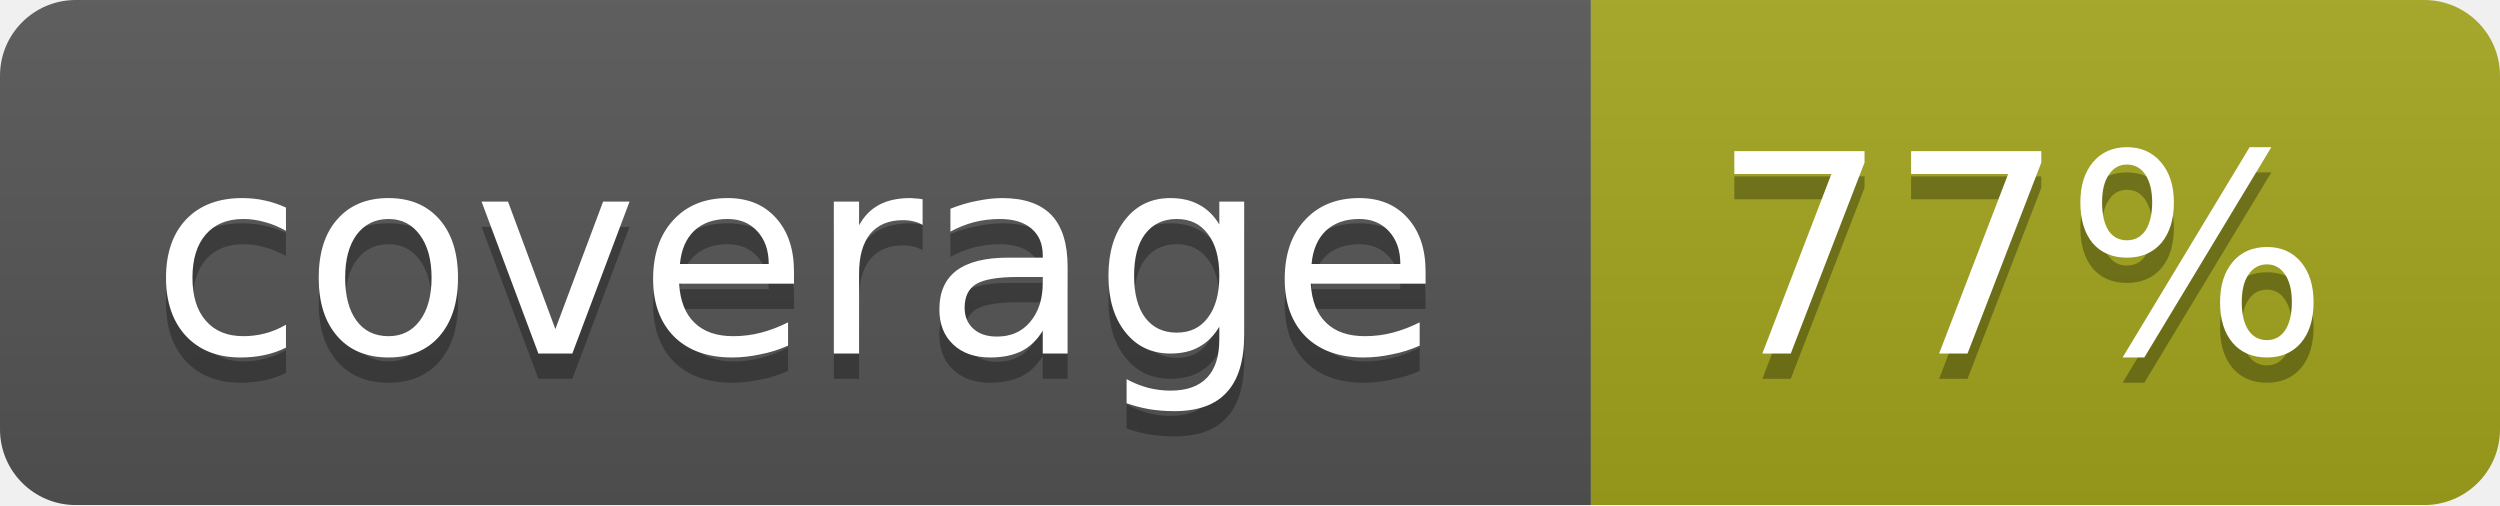
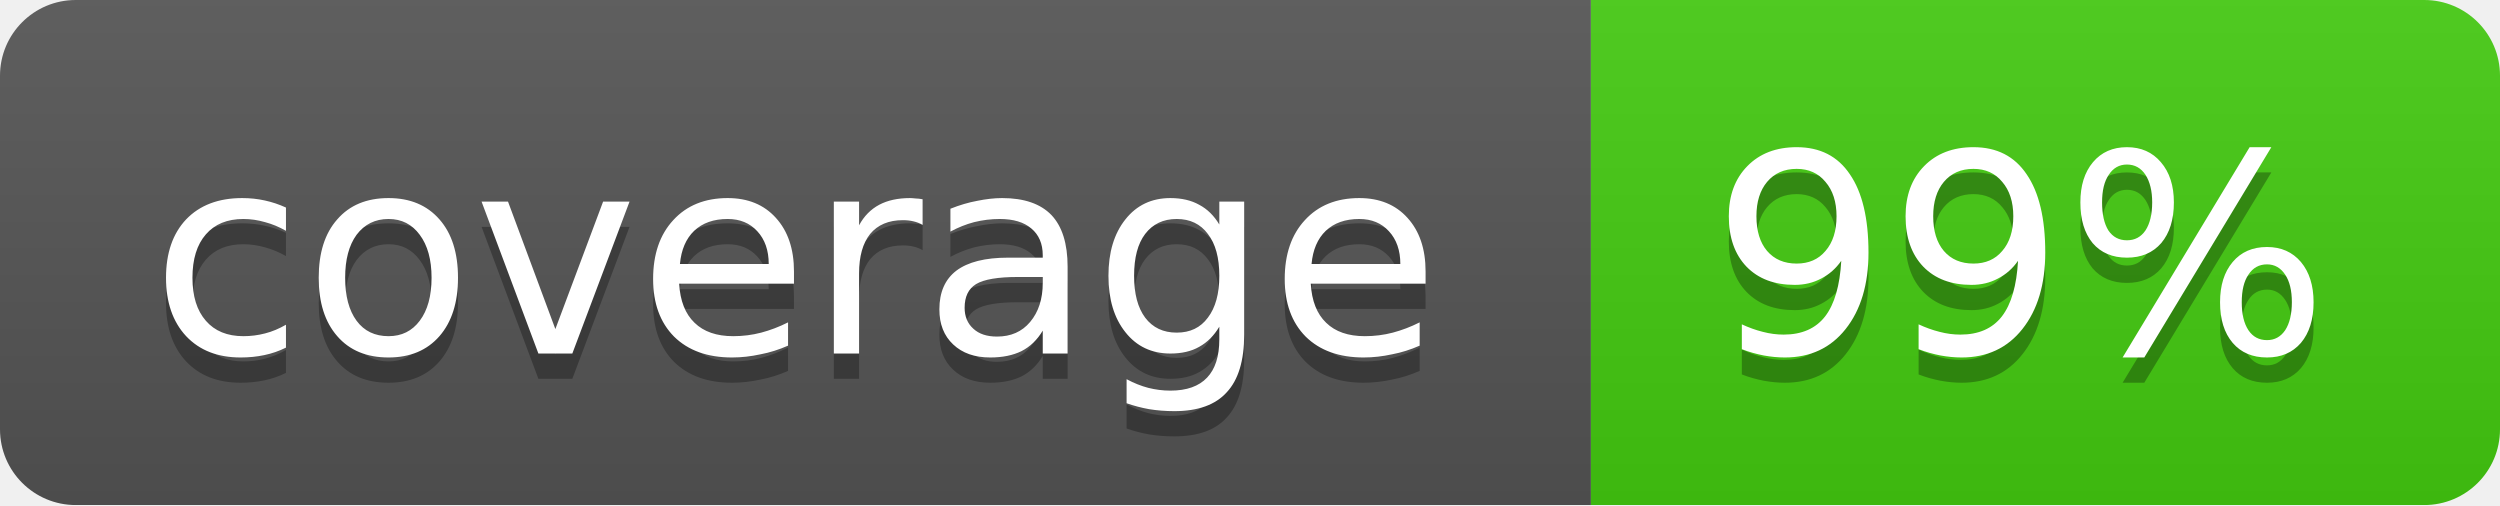
<svg xmlns="http://www.w3.org/2000/svg" width="99" height="20">
  <linearGradient id="b" x2="0" y2="100%">
    <stop offset="0" stop-color="#bbb" stop-opacity=".1" />
    <stop offset="1" stop-opacity=".1" />
  </linearGradient>
  <mask id="a">
    <rect width="99" height="20" rx="3" fill="#fff" />
  </mask>
  <g mask="url(#a)">
    <path fill="#555" d="M0 0h63v20H0z" />
-     <path fill="#a4a61d" d="M63 0h36v20H63z" />
+     <path fill="#4c1" d="M63 0h36v20H63z" />
    <path fill="url(#b)" d="M0 0h99v20H0z" />
  </g>
  <g fill="#fff" text-anchor="middle" font-family="DejaVu Sans,Verdana,Geneva,sans-serif" font-size="11">
    <text x="31.5" y="15" fill="#010101" fill-opacity=".3">coverage</text>
    <text x="31.5" y="14">coverage</text>
-     <text x="80" y="15" fill="#010101" fill-opacity=".3">77%</text>
-     <text x="80" y="14">77%</text>
+     <text x="80" y="15" fill="#010101" fill-opacity=".3">99%</text>
+     <text x="80" y="14">99%</text>
  </g>
</svg>
